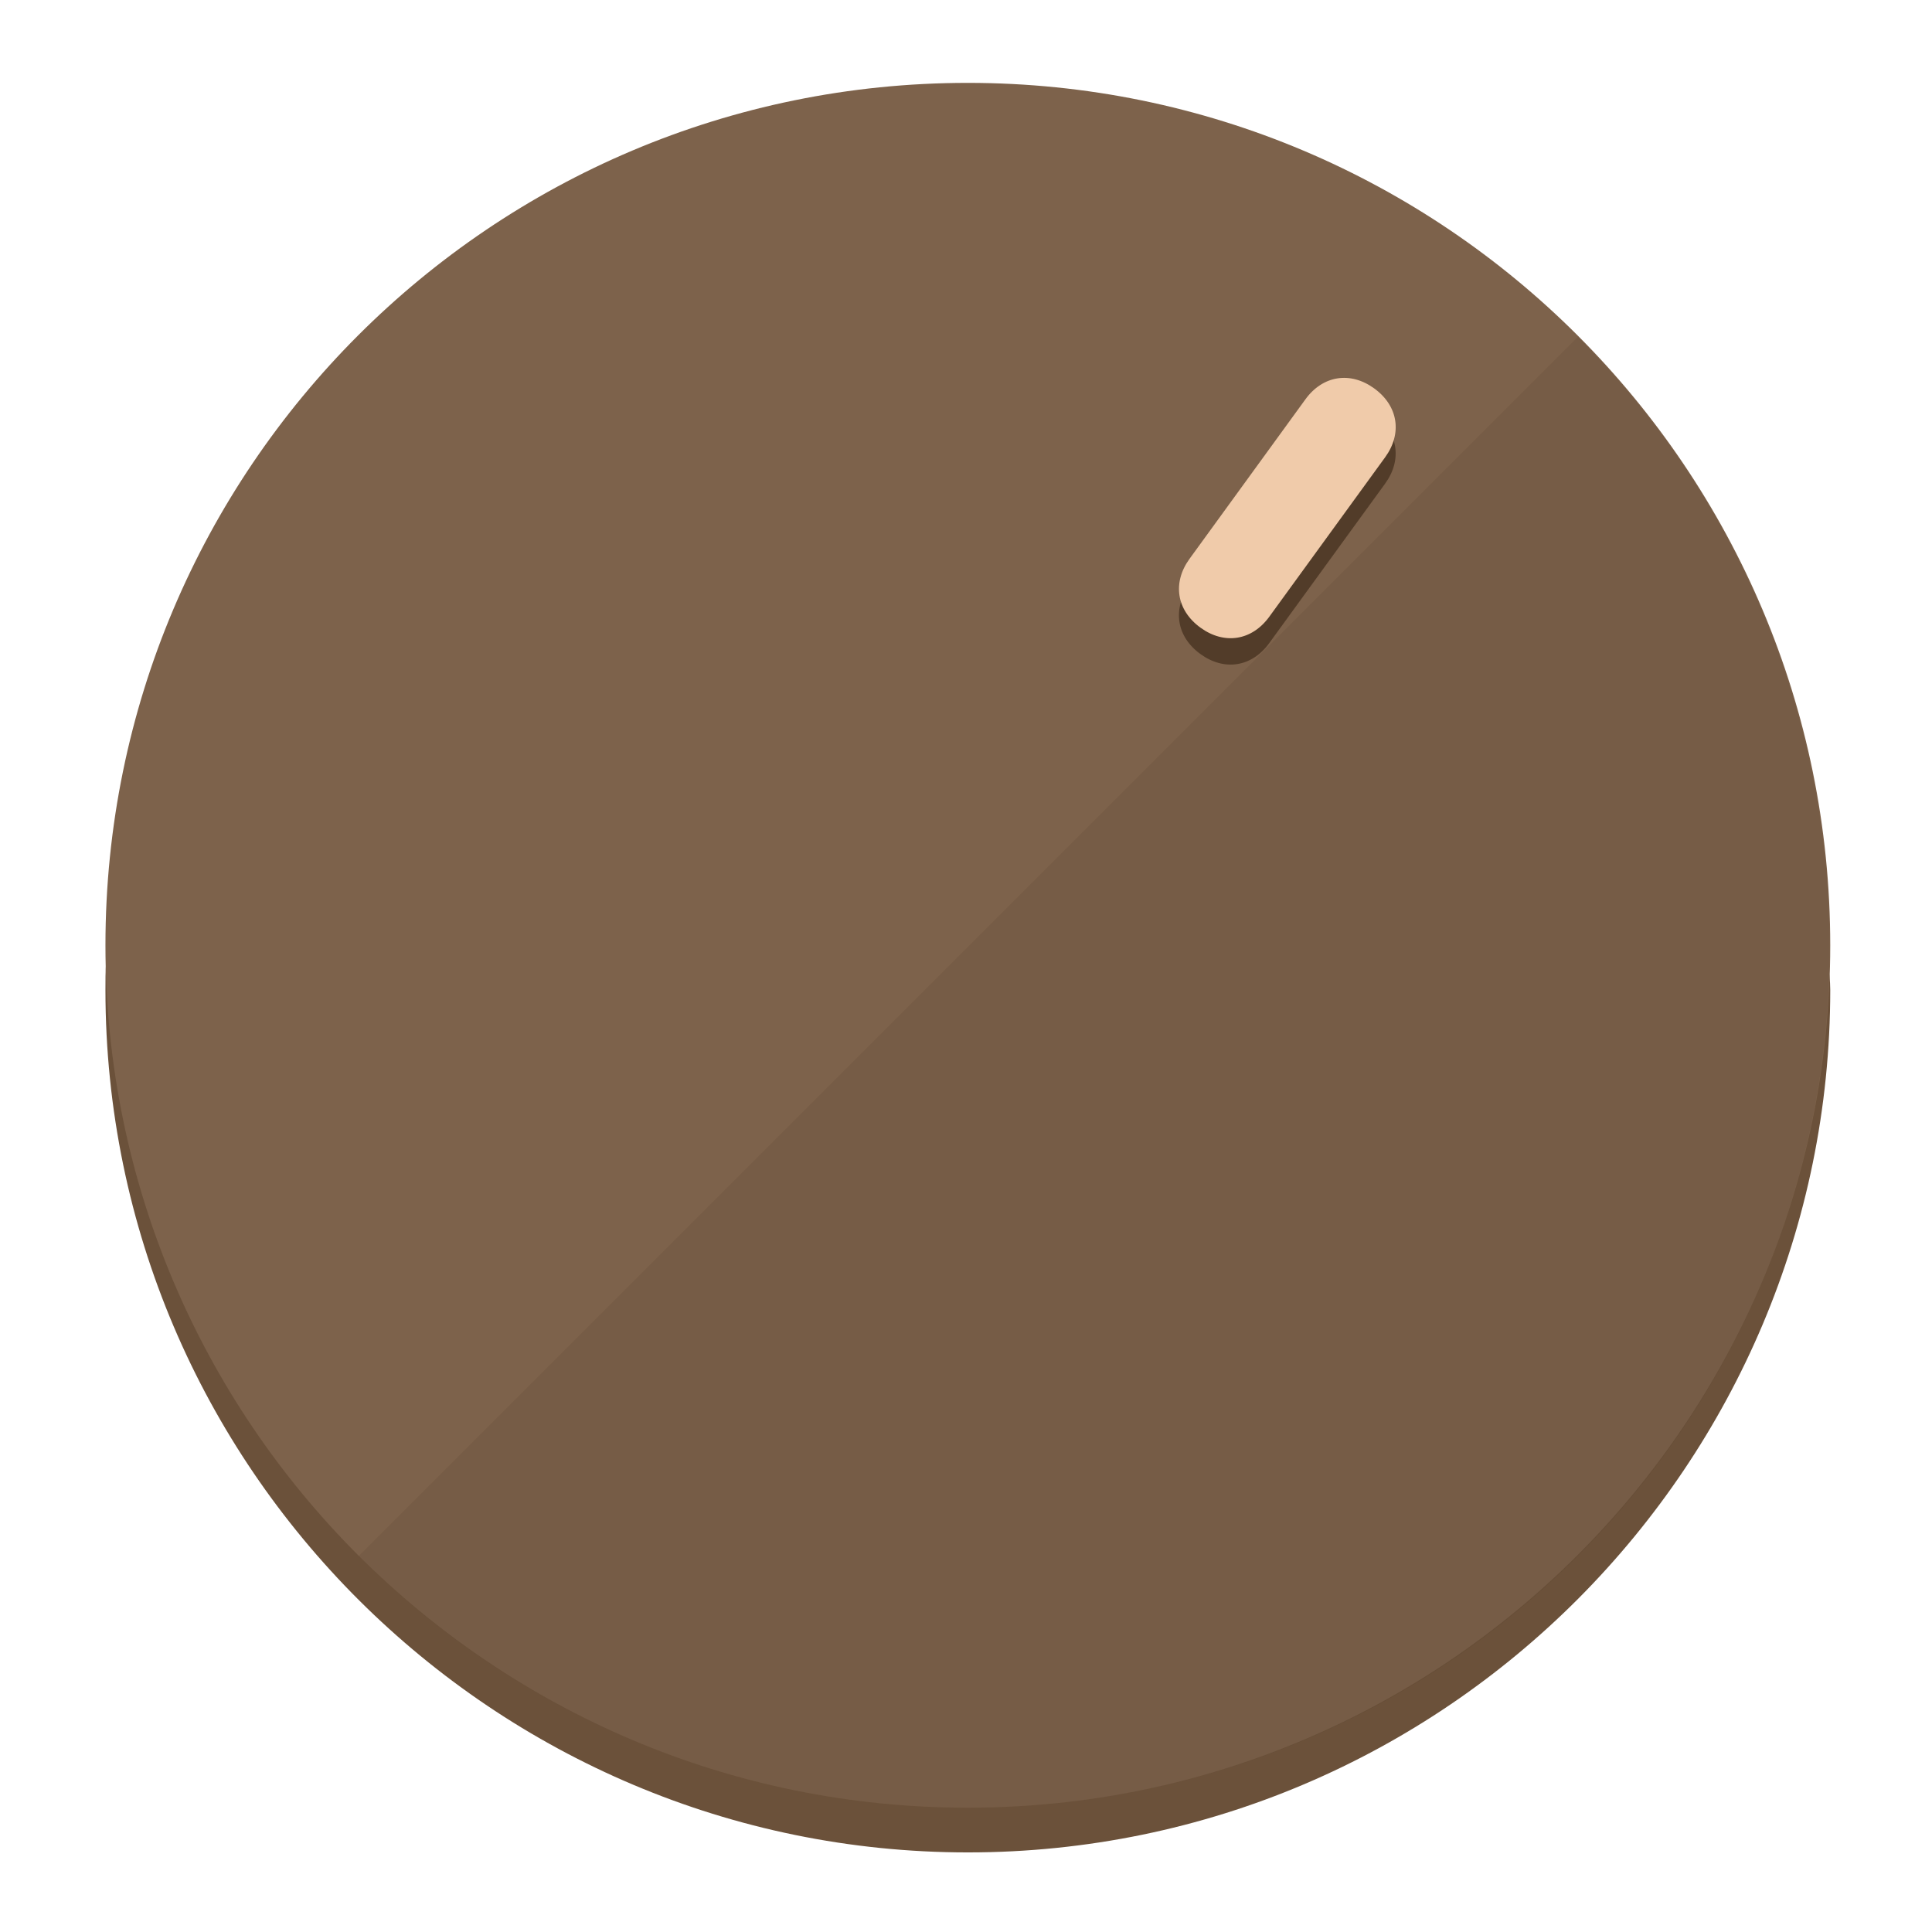
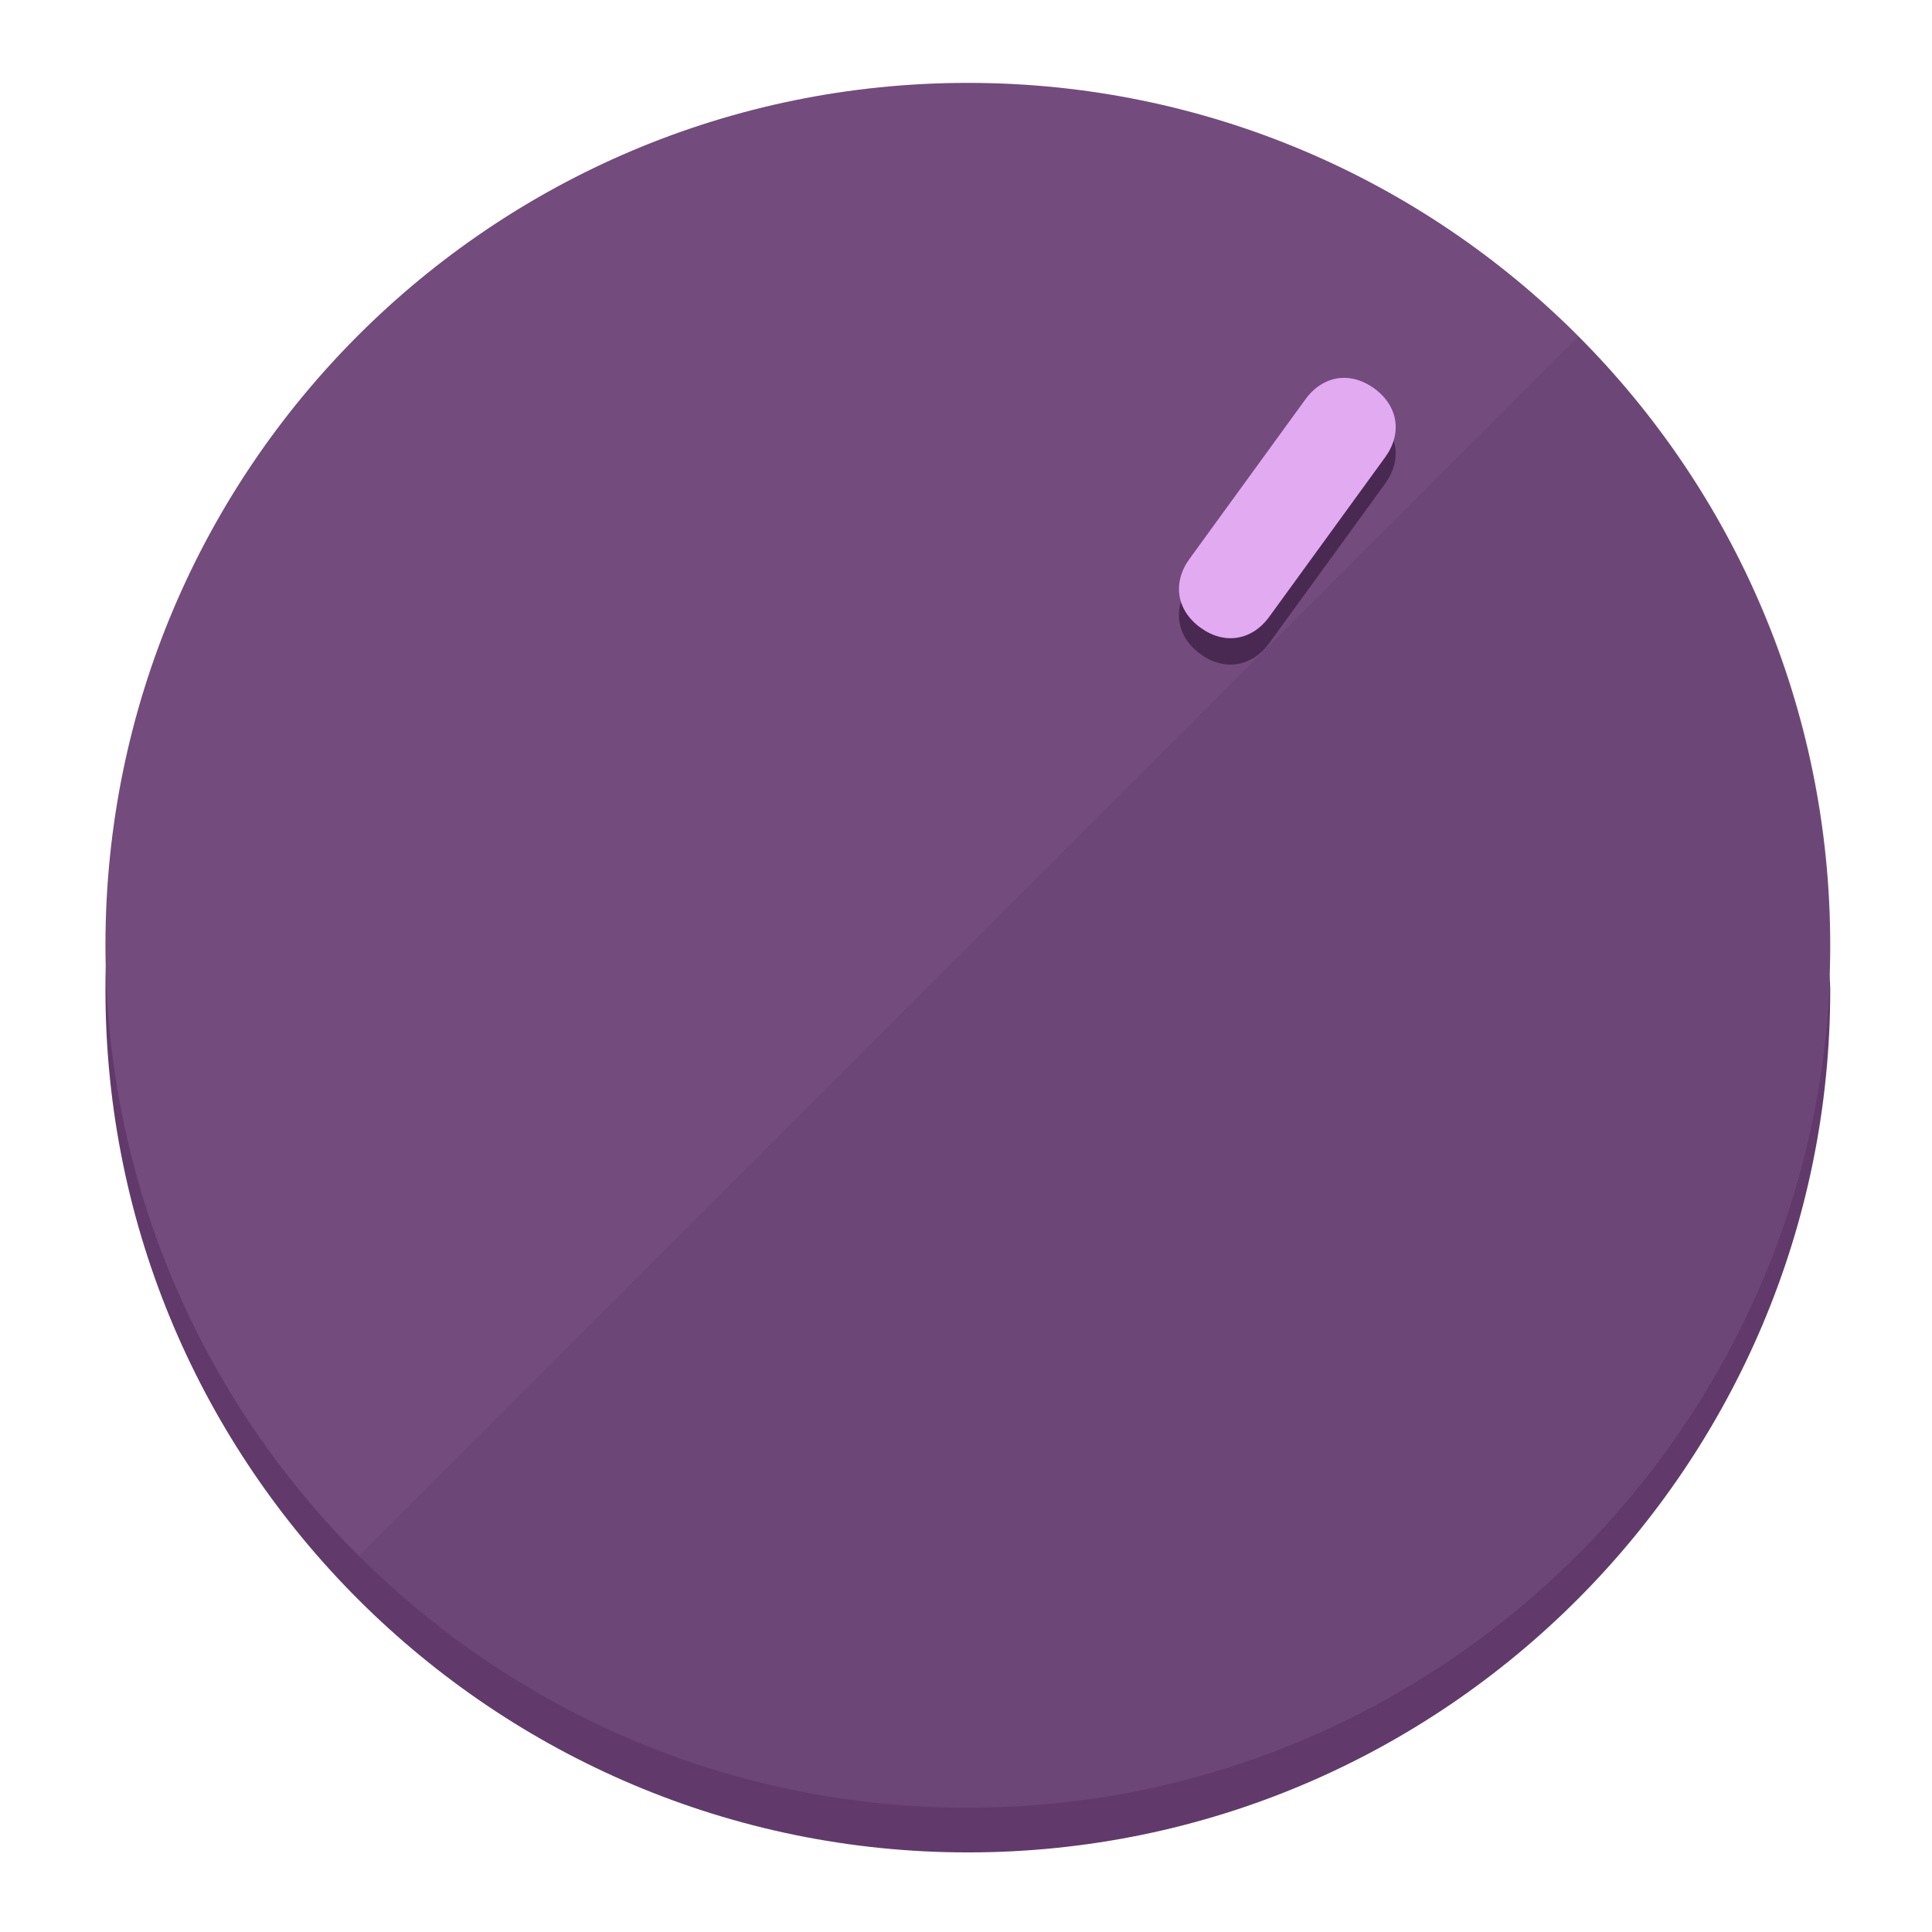
<svg xmlns="http://www.w3.org/2000/svg" height="120px" width="120px" version="1.1" id="Layer_1" viewBox="0 0 496.8 496.8" xml:space="preserve">
  <defs id="defs23" />
  <g id="g3158">
-     <path style="display:inline;fill:#6B513A;fill-opacity:1;stroke-width:1.584" d="m 248.875,445.92 c 116.582,0 212.89,-91.238 220.493,-205.286 0,5.069 1.267,8.87 1.267,13.939 0,121.651 -98.842,221.76 -221.76,221.76 -121.651,0 -221.76,-98.842 -221.76,-221.76 0,-5.069 0,-8.87 1.267,-13.939 7.603,114.048 103.91,205.286 220.493,205.286 z" id="path8" />
-     <circle style="display:inline;fill:#7D624B;fill-opacity:1;stroke-width:1.584" cx="248.875" cy="243.071" r="221.76" id="circle12" />
-     <path style="display:inline;fill:#523C29;fill-opacity:0.154;stroke-width:1.587" d="m 405.744,86.606 c 86.308,86.308 86.308,227.193 0,313.5 -86.308,86.308 -227.193,86.308 -313.5,0" id="path14" />
+     <path style="display:inline;fill:#613A6B;fill-opacity:1;stroke-width:1.584" d="m 248.875,445.92 c 116.582,0 212.89,-91.238 220.493,-205.286 0,5.069 1.267,8.87 1.267,13.939 0,121.651 -98.842,221.76 -221.76,221.76 -121.651,0 -221.76,-98.842 -221.76,-221.76 0,-5.069 0,-8.87 1.267,-13.939 7.603,114.048 103.91,205.286 220.493,205.286 z" id="path8" />
+     <circle style="display:inline;fill:#734B7D;fill-opacity:1;stroke-width:1.584" cx="248.875" cy="243.071" r="221.76" id="circle12" />
+     <path style="display:inline;fill:#492952;fill-opacity:0.154;stroke-width:1.587" d="m 405.744,86.606 c 86.308,86.308 86.308,227.193 0,313.5 -86.308,86.308 -227.193,86.308 -313.5,0" id="path14" />
  </g>
  <g id="g3198">
    <circle style="display:none;fill:#000000;fill-opacity:0;stroke-width:1.584" cx="344.188" cy="51.017" r="221.76" id="circle12-3" transform="rotate(36)" />
-     <path style="display:inline;fill:#523C29;fill-opacity:1;stroke-width:1.584" d="m 326.375,165.375 c -4.469,6.151 -11.549,7.272 -17.7,2.803 v 0 c -6.151,-4.469 -7.273,-11.549 -2.803,-17.7 l 29.794,-41.007 c 4.469,-6.151 11.549,-7.272 17.7,-2.803 v 0 c 6.151,4.469 7.272,11.549 2.803,17.7 z" id="path3789" />
-     <path style="display:inline;fill:#F0CBAA;stroke-width:1.584" d="m 326.385,158.59 c -4.469,6.151 -11.549,7.272 -17.7,2.803 v 0 c -6.151,-4.469 -7.272,-11.549 -2.803,-17.7 l 29.794,-41.007 c 4.469,-6.151 11.549,-7.273 17.7,-2.803 v 0 c 6.151,4.469 7.272,11.549 2.803,17.7 z" id="path915" />
+     <path style="display:inline;fill:#492952;fill-opacity:1;stroke-width:1.584" d="m 326.375,165.375 c -4.469,6.151 -11.549,7.272 -17.7,2.803 v 0 c -6.151,-4.469 -7.273,-11.549 -2.803,-17.7 l 29.794,-41.007 c 4.469,-6.151 11.549,-7.272 17.7,-2.803 v 0 c 6.151,4.469 7.272,11.549 2.803,17.7 z" id="path3789" />
+     <path style="display:inline;fill:#E2AAF0;stroke-width:1.584" d="m 326.385,158.59 c -4.469,6.151 -11.549,7.272 -17.7,2.803 v 0 c -6.151,-4.469 -7.272,-11.549 -2.803,-17.7 l 29.794,-41.007 c 4.469,-6.151 11.549,-7.273 17.7,-2.803 v 0 c 6.151,4.469 7.272,11.549 2.803,17.7 z" id="path915" />
  </g>
</svg>
